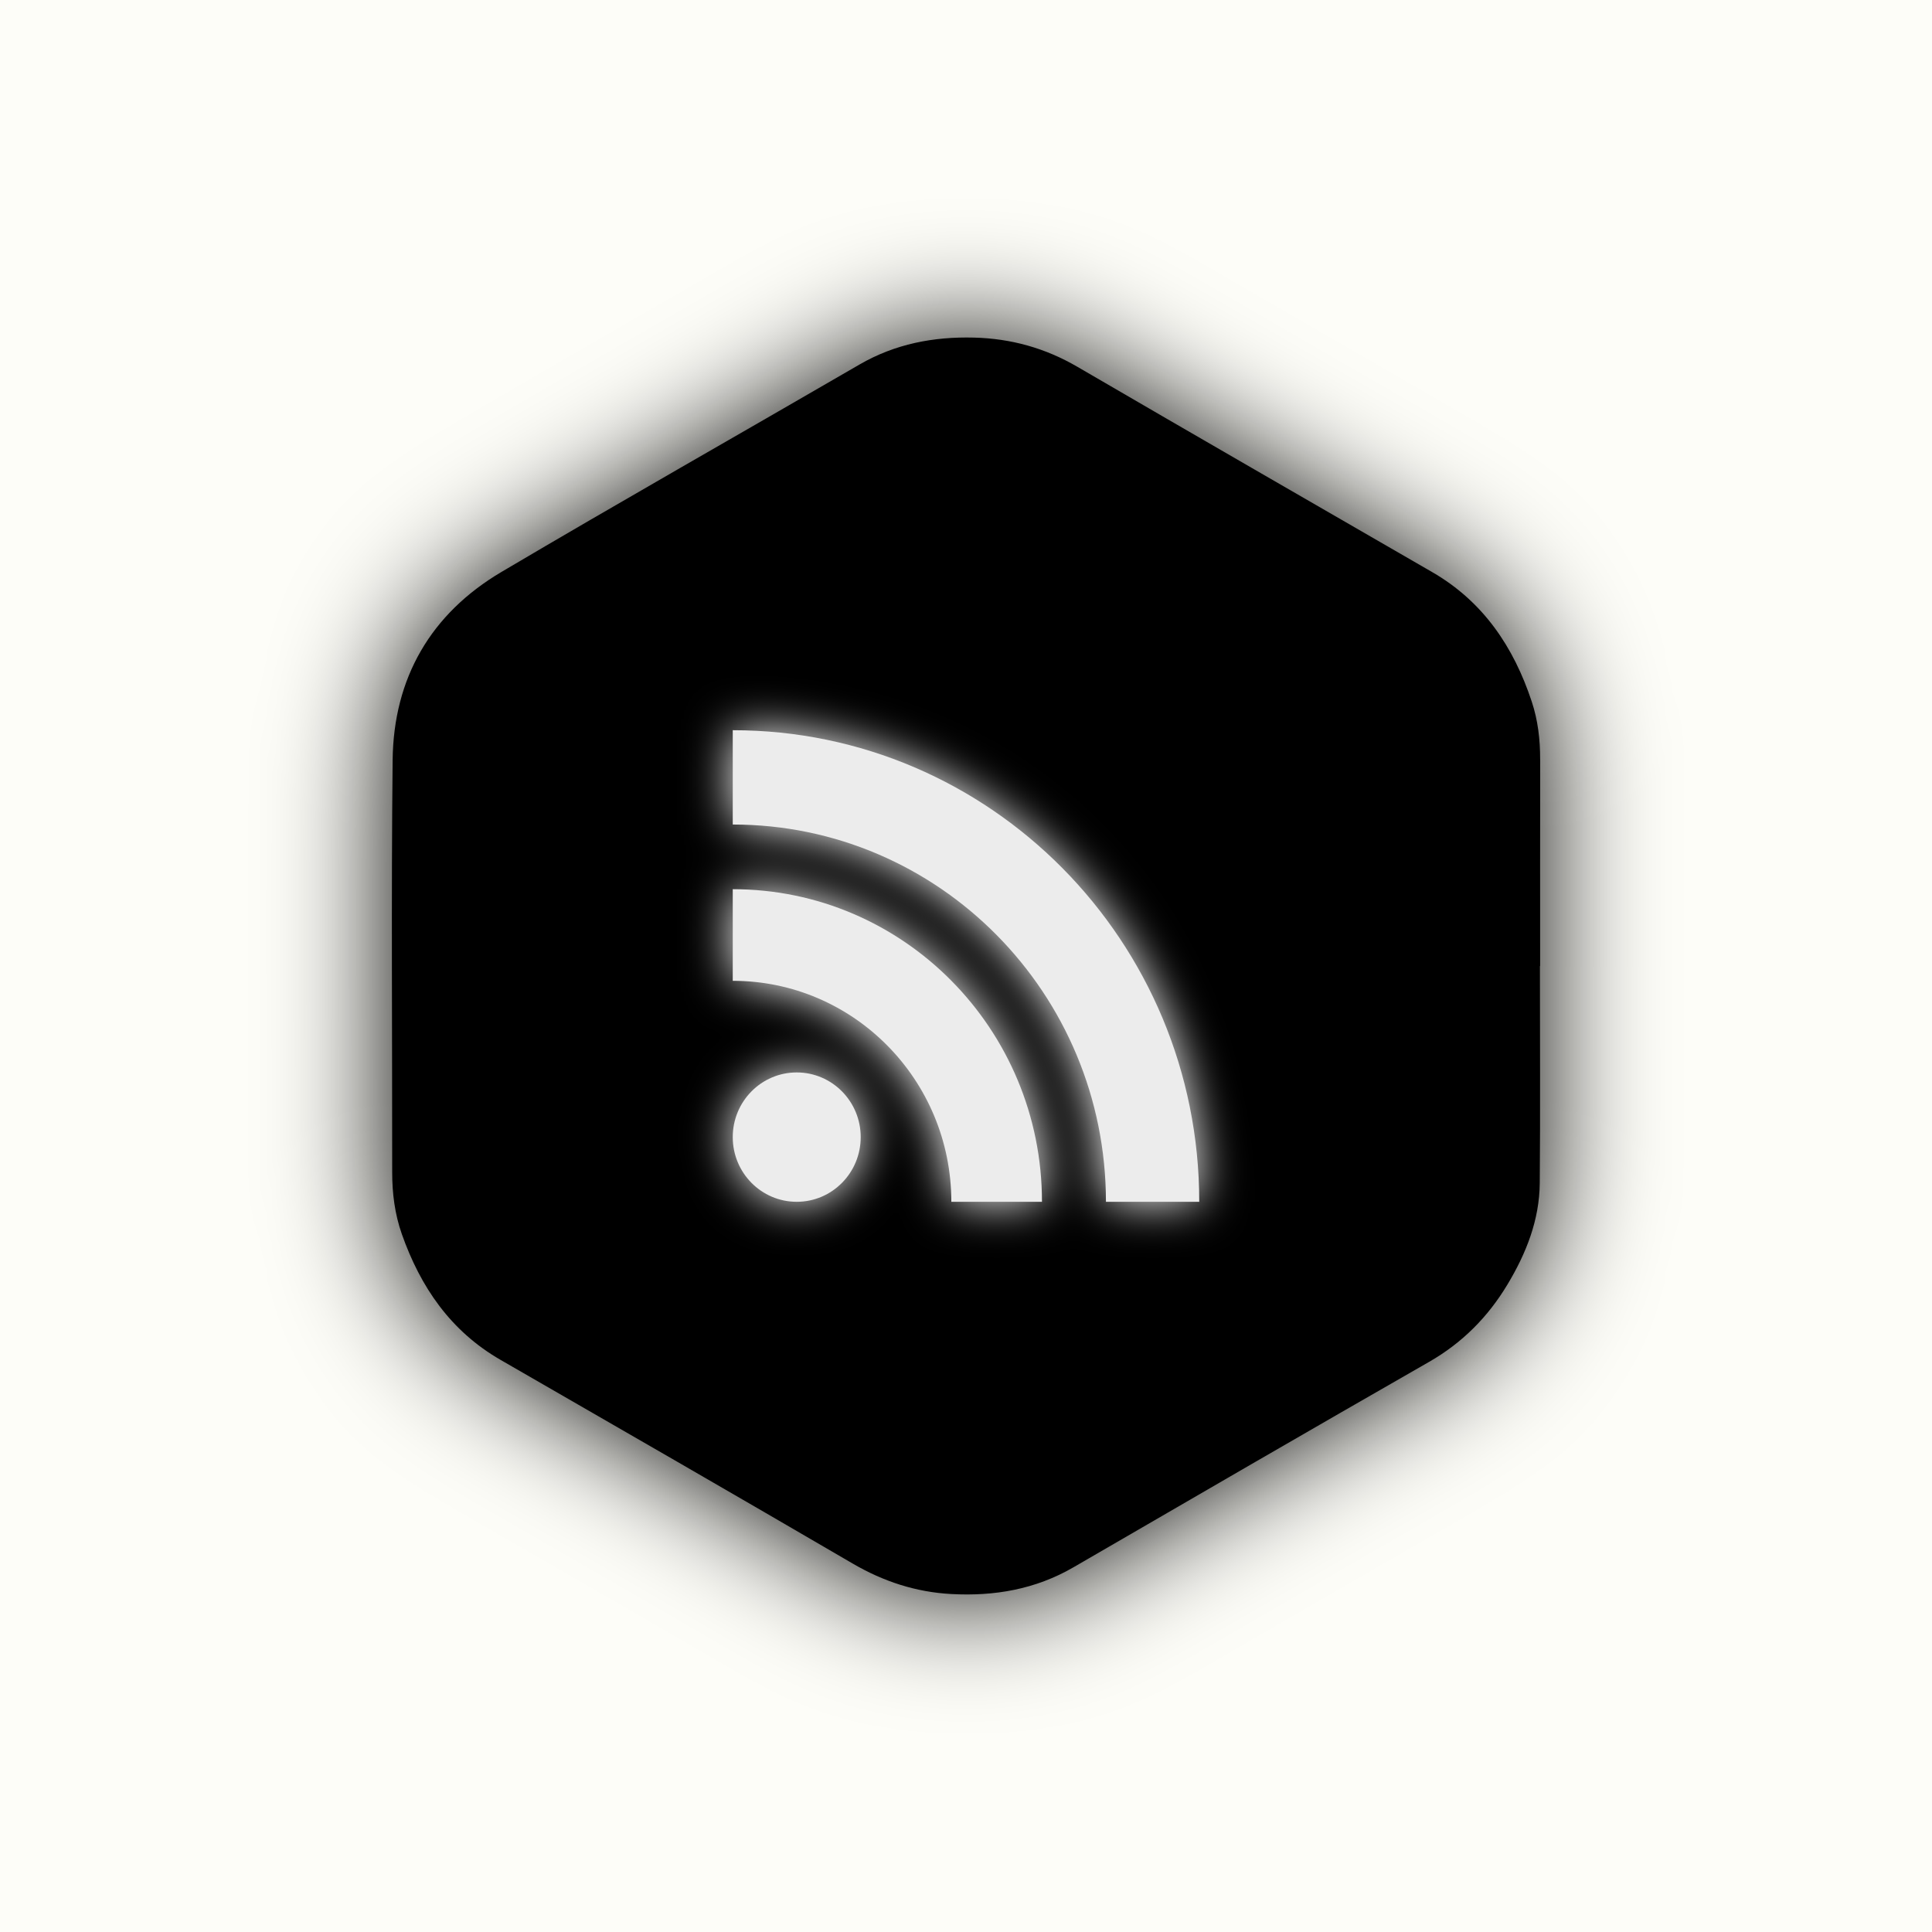
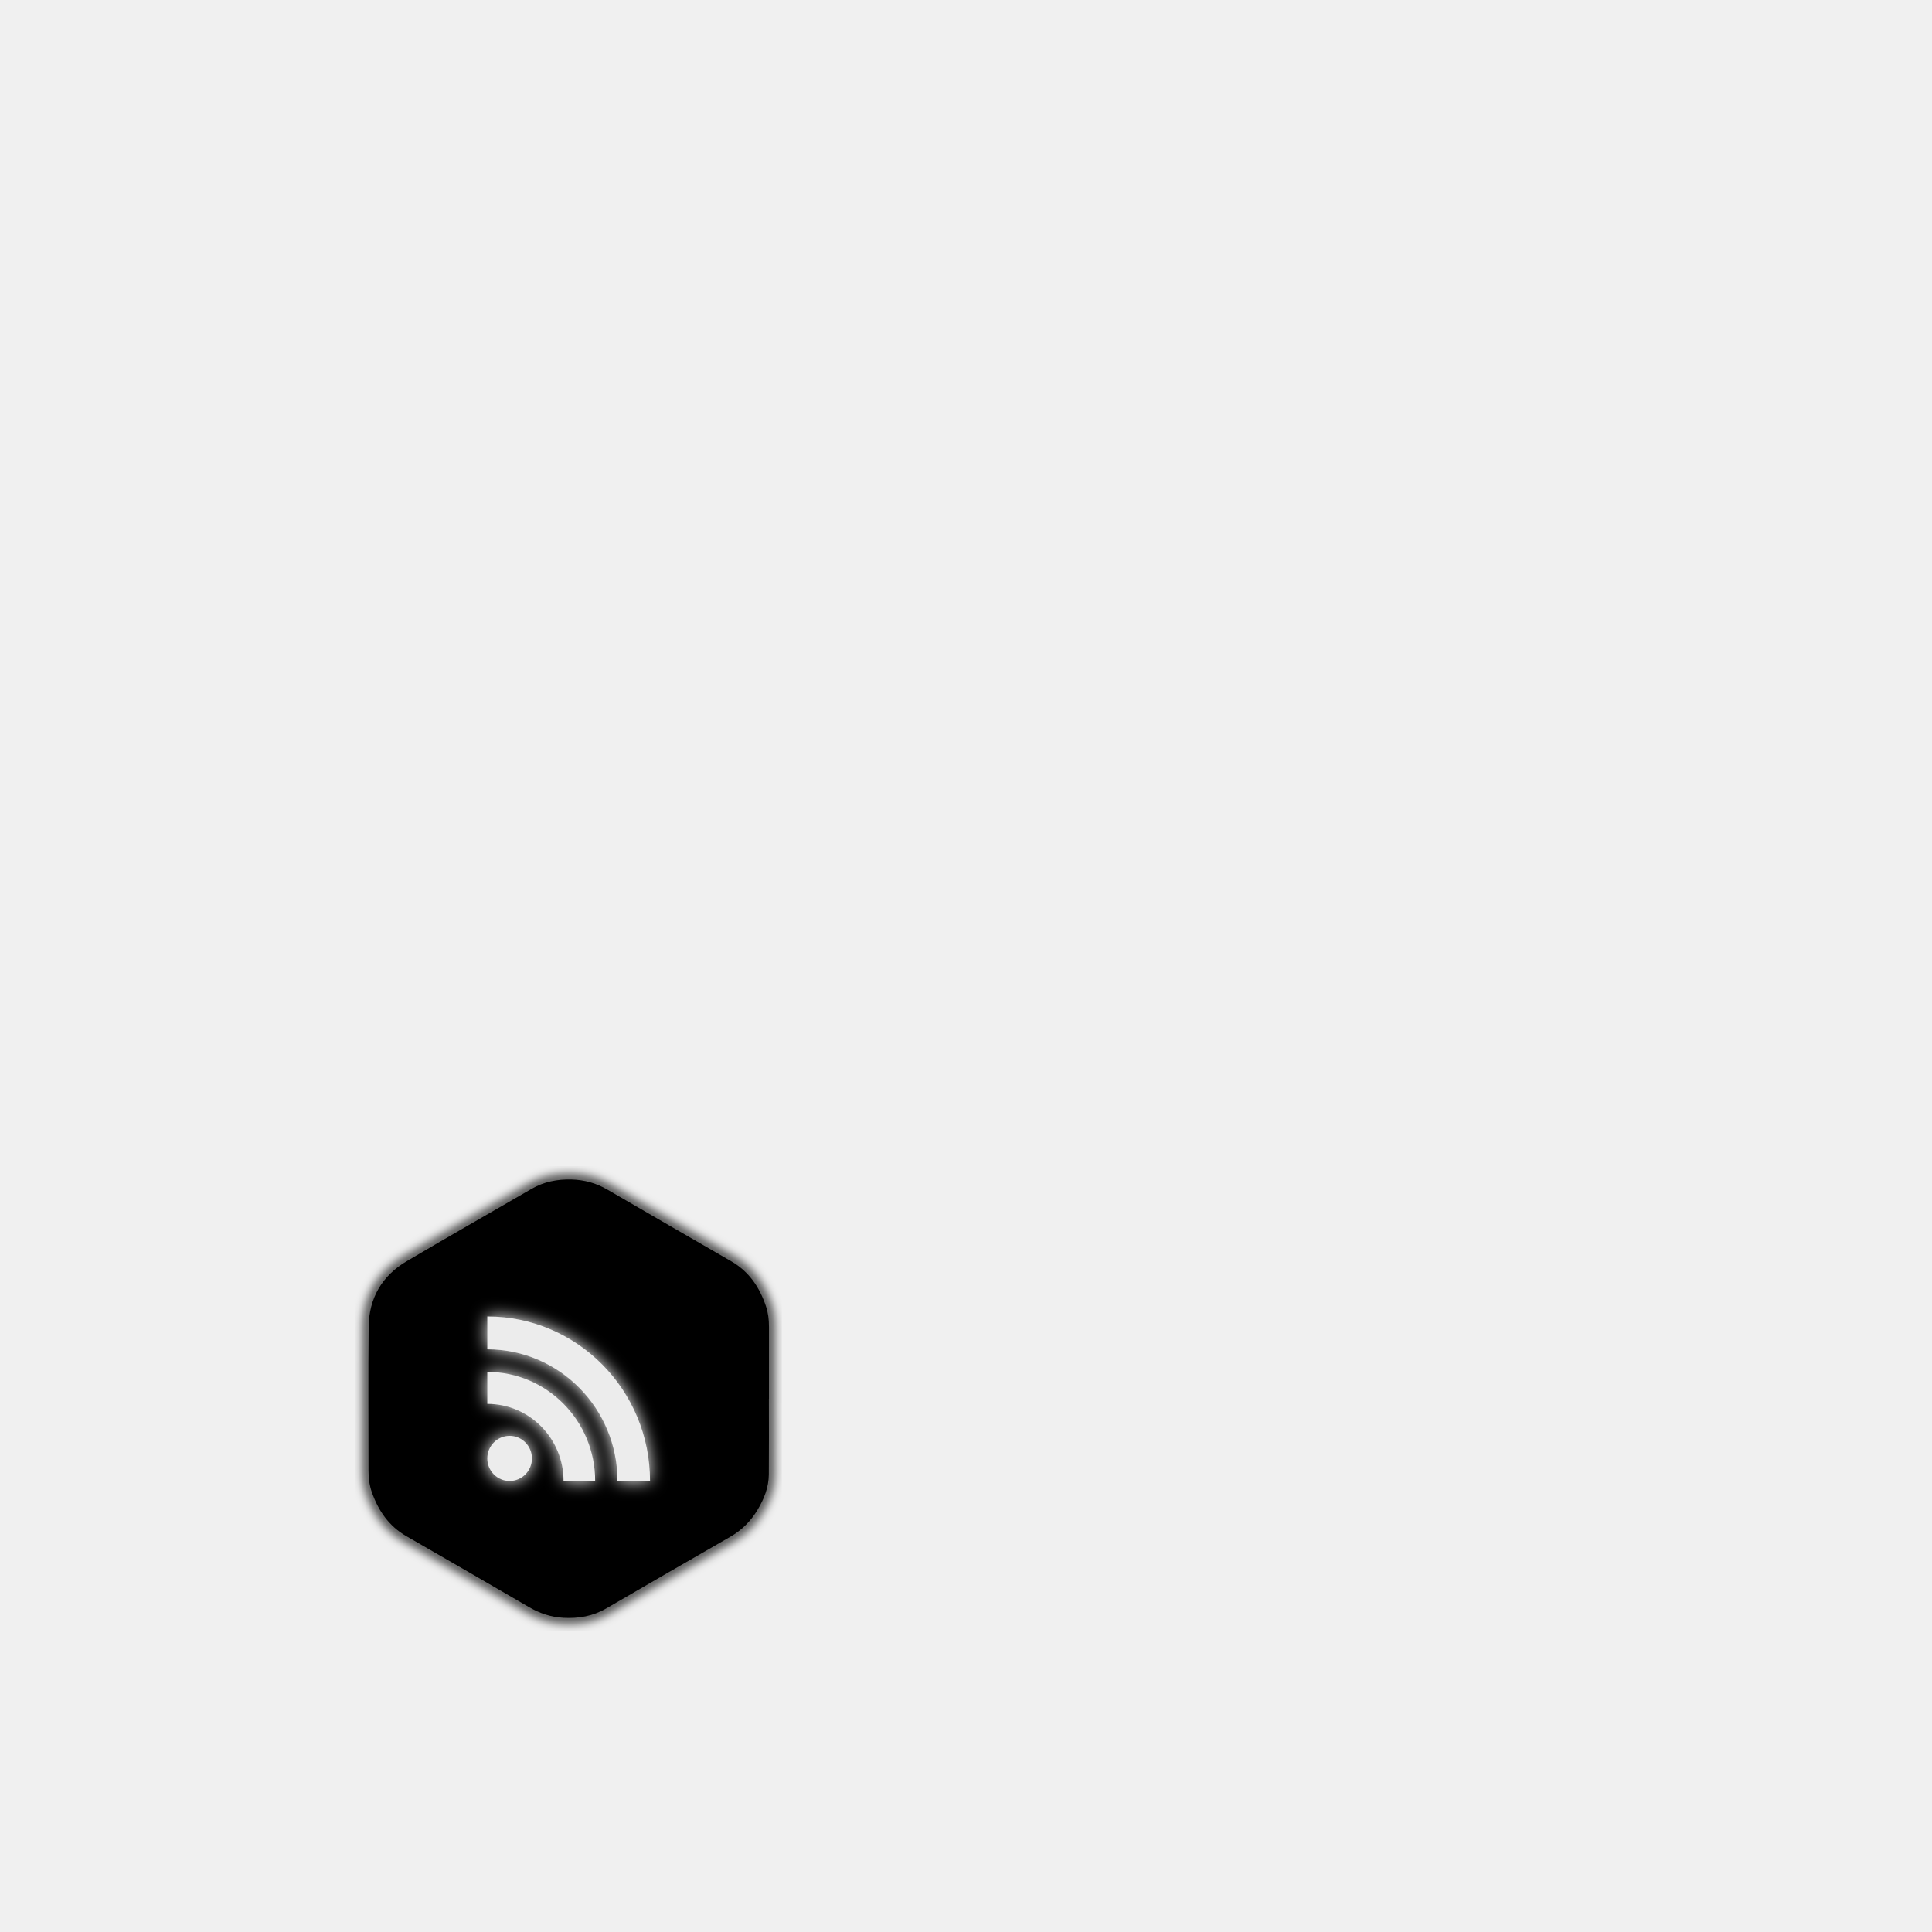
<svg xmlns="http://www.w3.org/2000/svg" width="66.146mm" height="66.146mm" viewBox="0 0 66.146 66.146" version="1.1" id="svg6333">
  <defs id="defs6327">
-     <filter style="color-interpolation-filters:sRGB" id="filter4478" x="-0.126" width="1.251" y="-0.115" height="1.23">
-       <feGaussianBlur stdDeviation="3.67" id="feGaussianBlur4480" />
-     </filter>
    <filter style="color-interpolation-filters:sRGB" id="filter9727" x="-0.121" width="1.241" y="-0.119" height="1.239">
      <feGaussianBlur stdDeviation="4.973" id="feGaussianBlur9729" />
    </filter>
+     <filter style="color-interpolation-filters:sRGB" id="filter42901" x="-0.031" width="1.063" y="-0.029" height="1.057">
+       <feGaussianBlur stdDeviation="0.917" id="feGaussianBlur42903" />
+     </filter>
  </defs>
  <g id="layer1" transform="translate(-10.33135,-131.3204)">
-     <g id="g9780">
-       <rect y="131.32" x="10.331" height="66.146" width="66.146" id="rect4244" style="opacity:1;fill:#fdfdf8;fill-opacity:1;stroke:none;stroke-width:0.436;stroke-linecap:round;stroke-linejoin:round;stroke-miterlimit:4;stroke-dasharray:0.436, 0.871;stroke-dashoffset:0;stroke-opacity:1" />
-       <path transform="matrix(0.5610084,0,0,0.5610084,-152.102,-37.79944)" id="path3676" d="m 383.529,347.802 c 0.003,-1.205 -0.134,-2.388 -0.513,-3.531 -1.104,-3.334 -2.96,-6.099 -6.07,-7.896 -7.226,-4.175 -14.458,-8.337 -21.667,-12.537 -1.96,-1.143 -4.048,-1.718 -6.292,-1.777 -2.474,-0.064 -4.824,0.383 -7,1.646 -7.277,4.223 -14.599,8.374 -21.843,12.654 -4.319,2.553 -6.592,6.477 -6.646,11.49 -0.088,8.382 -0.021,16.764 -0.027,25.146 -10e-4,1.291 0.158,2.553 0.586,3.77 1.14,3.24 2.981,5.927 6.028,7.682 7.17,4.13 14.342,8.258 21.487,12.428 1.877,1.096 3.855,1.744 6.012,1.861 2.635,0.145 5.141,-0.283 7.461,-1.631 7.229,-4.195 14.459,-8.387 21.712,-12.541 2.023,-1.16 3.585,-2.738 4.772,-4.713 1.146,-1.904 1.953,-3.94 1.973,-6.189 0.037,-4.416 0.011,-8.832 0.011,-13.248 h 0.012 c 0,-4.205 -0.005,-8.41 0.004,-12.614 z" style="clip-rule:evenodd;fill-rule:evenodd;filter:url(#filter4478)" />
+     <g id="g42915" transform="matrix(0.3488605,0,0,0.3488605,14.65857,121.8581)">
+       <path transform="matrix(0.5610084,0,0,0.5610084,-152.102,-37.79945)" id="path3676" d="m 383.529,347.802 c 0.003,-1.205 -0.134,-2.388 -0.513,-3.531 -1.104,-3.334 -2.96,-6.099 -6.07,-7.896 -7.226,-4.175 -14.458,-8.337 -21.667,-12.537 -1.96,-1.143 -4.048,-1.718 -6.292,-1.777 -2.474,-0.064 -4.824,0.383 -7,1.646 -7.277,4.223 -14.599,8.374 -21.843,12.654 -4.319,2.553 -6.592,6.477 -6.646,11.49 -0.088,8.382 -0.021,16.764 -0.027,25.146 -10e-4,1.291 0.158,2.553 0.586,3.77 1.14,3.24 2.981,5.927 6.028,7.682 7.17,4.13 14.342,8.258 21.487,12.428 1.877,1.096 3.855,1.744 6.012,1.861 2.635,0.145 5.141,-0.283 7.461,-1.631 7.229,-4.195 14.459,-8.387 21.712,-12.541 2.023,-1.16 3.585,-2.738 4.772,-4.713 1.146,-1.904 1.953,-3.94 1.973,-6.189 0.037,-4.416 0.011,-8.832 0.011,-13.248 h 0.012 c 0,-4.205 -0.005,-8.41 0.004,-12.614 z" style="clip-rule:evenodd;fill:none;fill-rule:evenodd;stroke:#000000;stroke-width:1.415;stroke-miterlimit:4;stroke-dasharray:none;stroke-opacity:1;filter:url(#filter42901)" />
      <path id="path4486" d="m 63.061,157.32 c 0.002,-0.676 -0.075,-1.34 -0.288,-1.981 -0.619,-1.87 -1.661,-3.422 -3.405,-4.43 -4.054,-2.342 -8.111,-4.677 -12.155,-7.033 -1.1,-0.641 -2.271,-0.964 -3.53,-0.997 -1.388,-0.036 -2.706,0.215 -3.927,0.923 -4.082,2.369 -8.19,4.698 -12.254,7.099 -2.423,1.432 -3.698,3.634 -3.728,6.446 -0.049,4.702 -0.012,9.405 -0.015,14.107 -6.62e-4,0.724 0.089,1.432 0.329,2.115 0.64,1.818 1.672,3.325 3.382,4.31 4.022,2.317 8.046,4.633 12.054,6.972 1.053,0.615 2.163,0.978 3.373,1.044 1.478,0.081 2.884,-0.159 4.186,-0.915 4.056,-2.353 8.112,-4.705 12.181,-7.036 1.135,-0.651 2.011,-1.536 2.677,-2.644 0.643,-1.068 1.096,-2.21 1.107,-3.472 0.021,-2.477 0.006,-4.955 0.006,-7.432 h 0.007 c 0,-2.359 -0.003,-4.718 0.002,-7.077 z" style="clip-rule:evenodd;fill-rule:evenodd;stroke-width:0.661" />
-       <g transform="matrix(0.807297,0,0,0.807297,8.364133,31.6791)" id="g9766">
-         <g style="fill:#ffffff;filter:url(#filter9727)" transform="matrix(0.2,0,0,0.2,33.51247,154.3933)" id="g8920">
-           <ellipse style="fill:#ffffff" cx="13.566" cy="86.286" rx="13.566" ry="13.714" id="ellipse8914" />
-           <path style="fill:#ffffff" d="M 65.569,100 H 46.35 C 46.35,74.121 25.598,53.142 0,53.142 v 0 -19.427 c 36.214,0 65.569,29.676 65.569,66.285 z" id="path8916" />
-           <path style="fill:#ffffff" d="M 79.135,100 C 79.135,55.817 43.706,20 0,20 V 0 c 54.631,0 98.918,44.772 98.918,100 z" id="path8918" />
-         </g>
-         <g id="g8912" transform="matrix(0.2,0,0,0.2,33.51247,154.3933)" style="fill:#ececec">
-           <ellipse id="ellipse8896" ry="13.714" rx="13.566" cy="86.286" cx="13.566" style="fill:#ececec" />
-           <path id="path8898" d="M 65.569,100 H 46.35 C 46.35,74.121 25.598,53.142 0,53.142 v 0 -19.427 c 36.214,0 65.569,29.676 65.569,66.285 z" style="fill:#ececec" />
-           <path id="path8900" d="M 79.135,100 C 79.135,55.817 43.706,20 0,20 V 0 c 54.631,0 98.918,44.772 98.918,100 z" style="fill:#ececec" />
-         </g>
+       <g id="g8920" transform="matrix(0.1614594,0,0,0.1614594,35.41864,156.3204)" style="fill:#ffffff;filter:url(#filter9727)">
+         <ellipse id="ellipse8914" ry="13.714" rx="13.566" cy="86.286" cx="13.566" style="fill:#ffffff" />
+         <path id="path8916" d="M 65.569,100 H 46.35 C 46.35,74.121 25.598,53.142 0,53.142 v 0 -19.427 c 36.214,0 65.569,29.676 65.569,66.285 z" style="fill:#ffffff" />
+         <path id="path8918" d="M 79.135,100 C 79.135,55.817 43.706,20 0,20 V 0 c 54.631,0 98.918,44.772 98.918,100 z" style="fill:#ffffff" />
+       </g>
+       <g style="fill:#ececec" transform="matrix(0.1614594,0,0,0.1614594,35.41864,156.3204)" id="g8912">
+         <ellipse style="fill:#ececec" cx="13.566" cy="86.286" rx="13.566" ry="13.714" id="ellipse8896" />
+         <path style="fill:#ececec" d="M 65.569,100 H 46.35 C 46.35,74.121 25.598,53.142 0,53.142 v 0 -19.427 c 36.214,0 65.569,29.676 65.569,66.285 z" id="path8898" />
+         <path style="fill:#ececec" d="M 79.135,100 C 79.135,55.817 43.706,20 0,20 V 0 c 54.631,0 98.918,44.772 98.918,100 z" id="path8900" />
      </g>
    </g>
  </g>
</svg>
